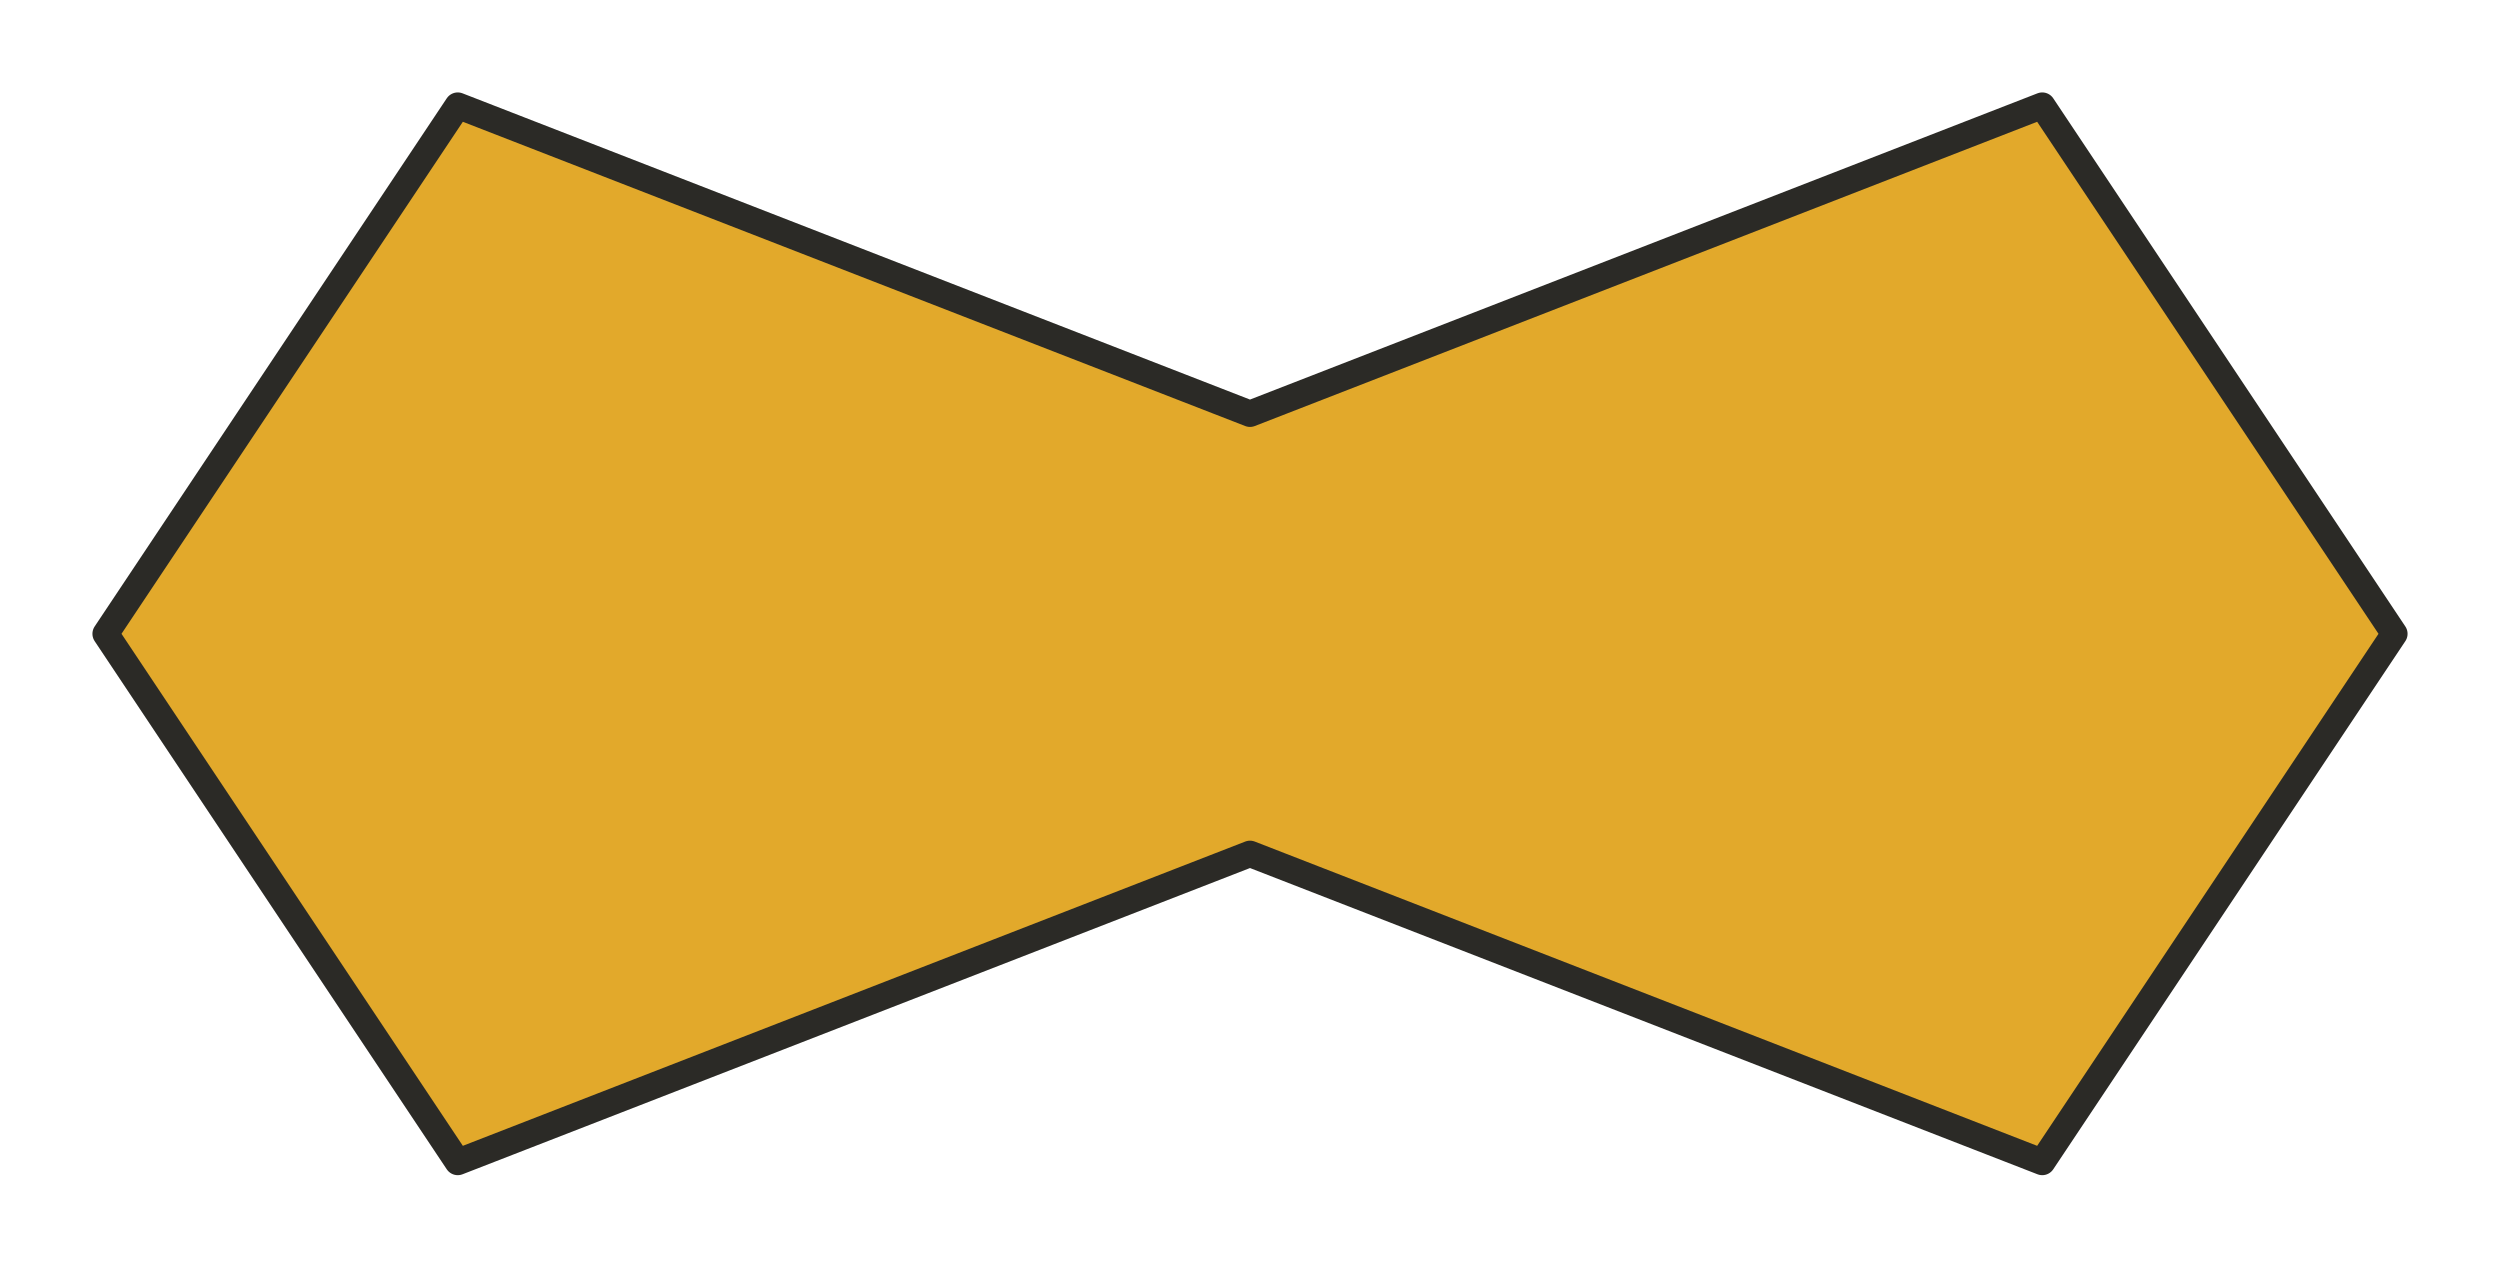
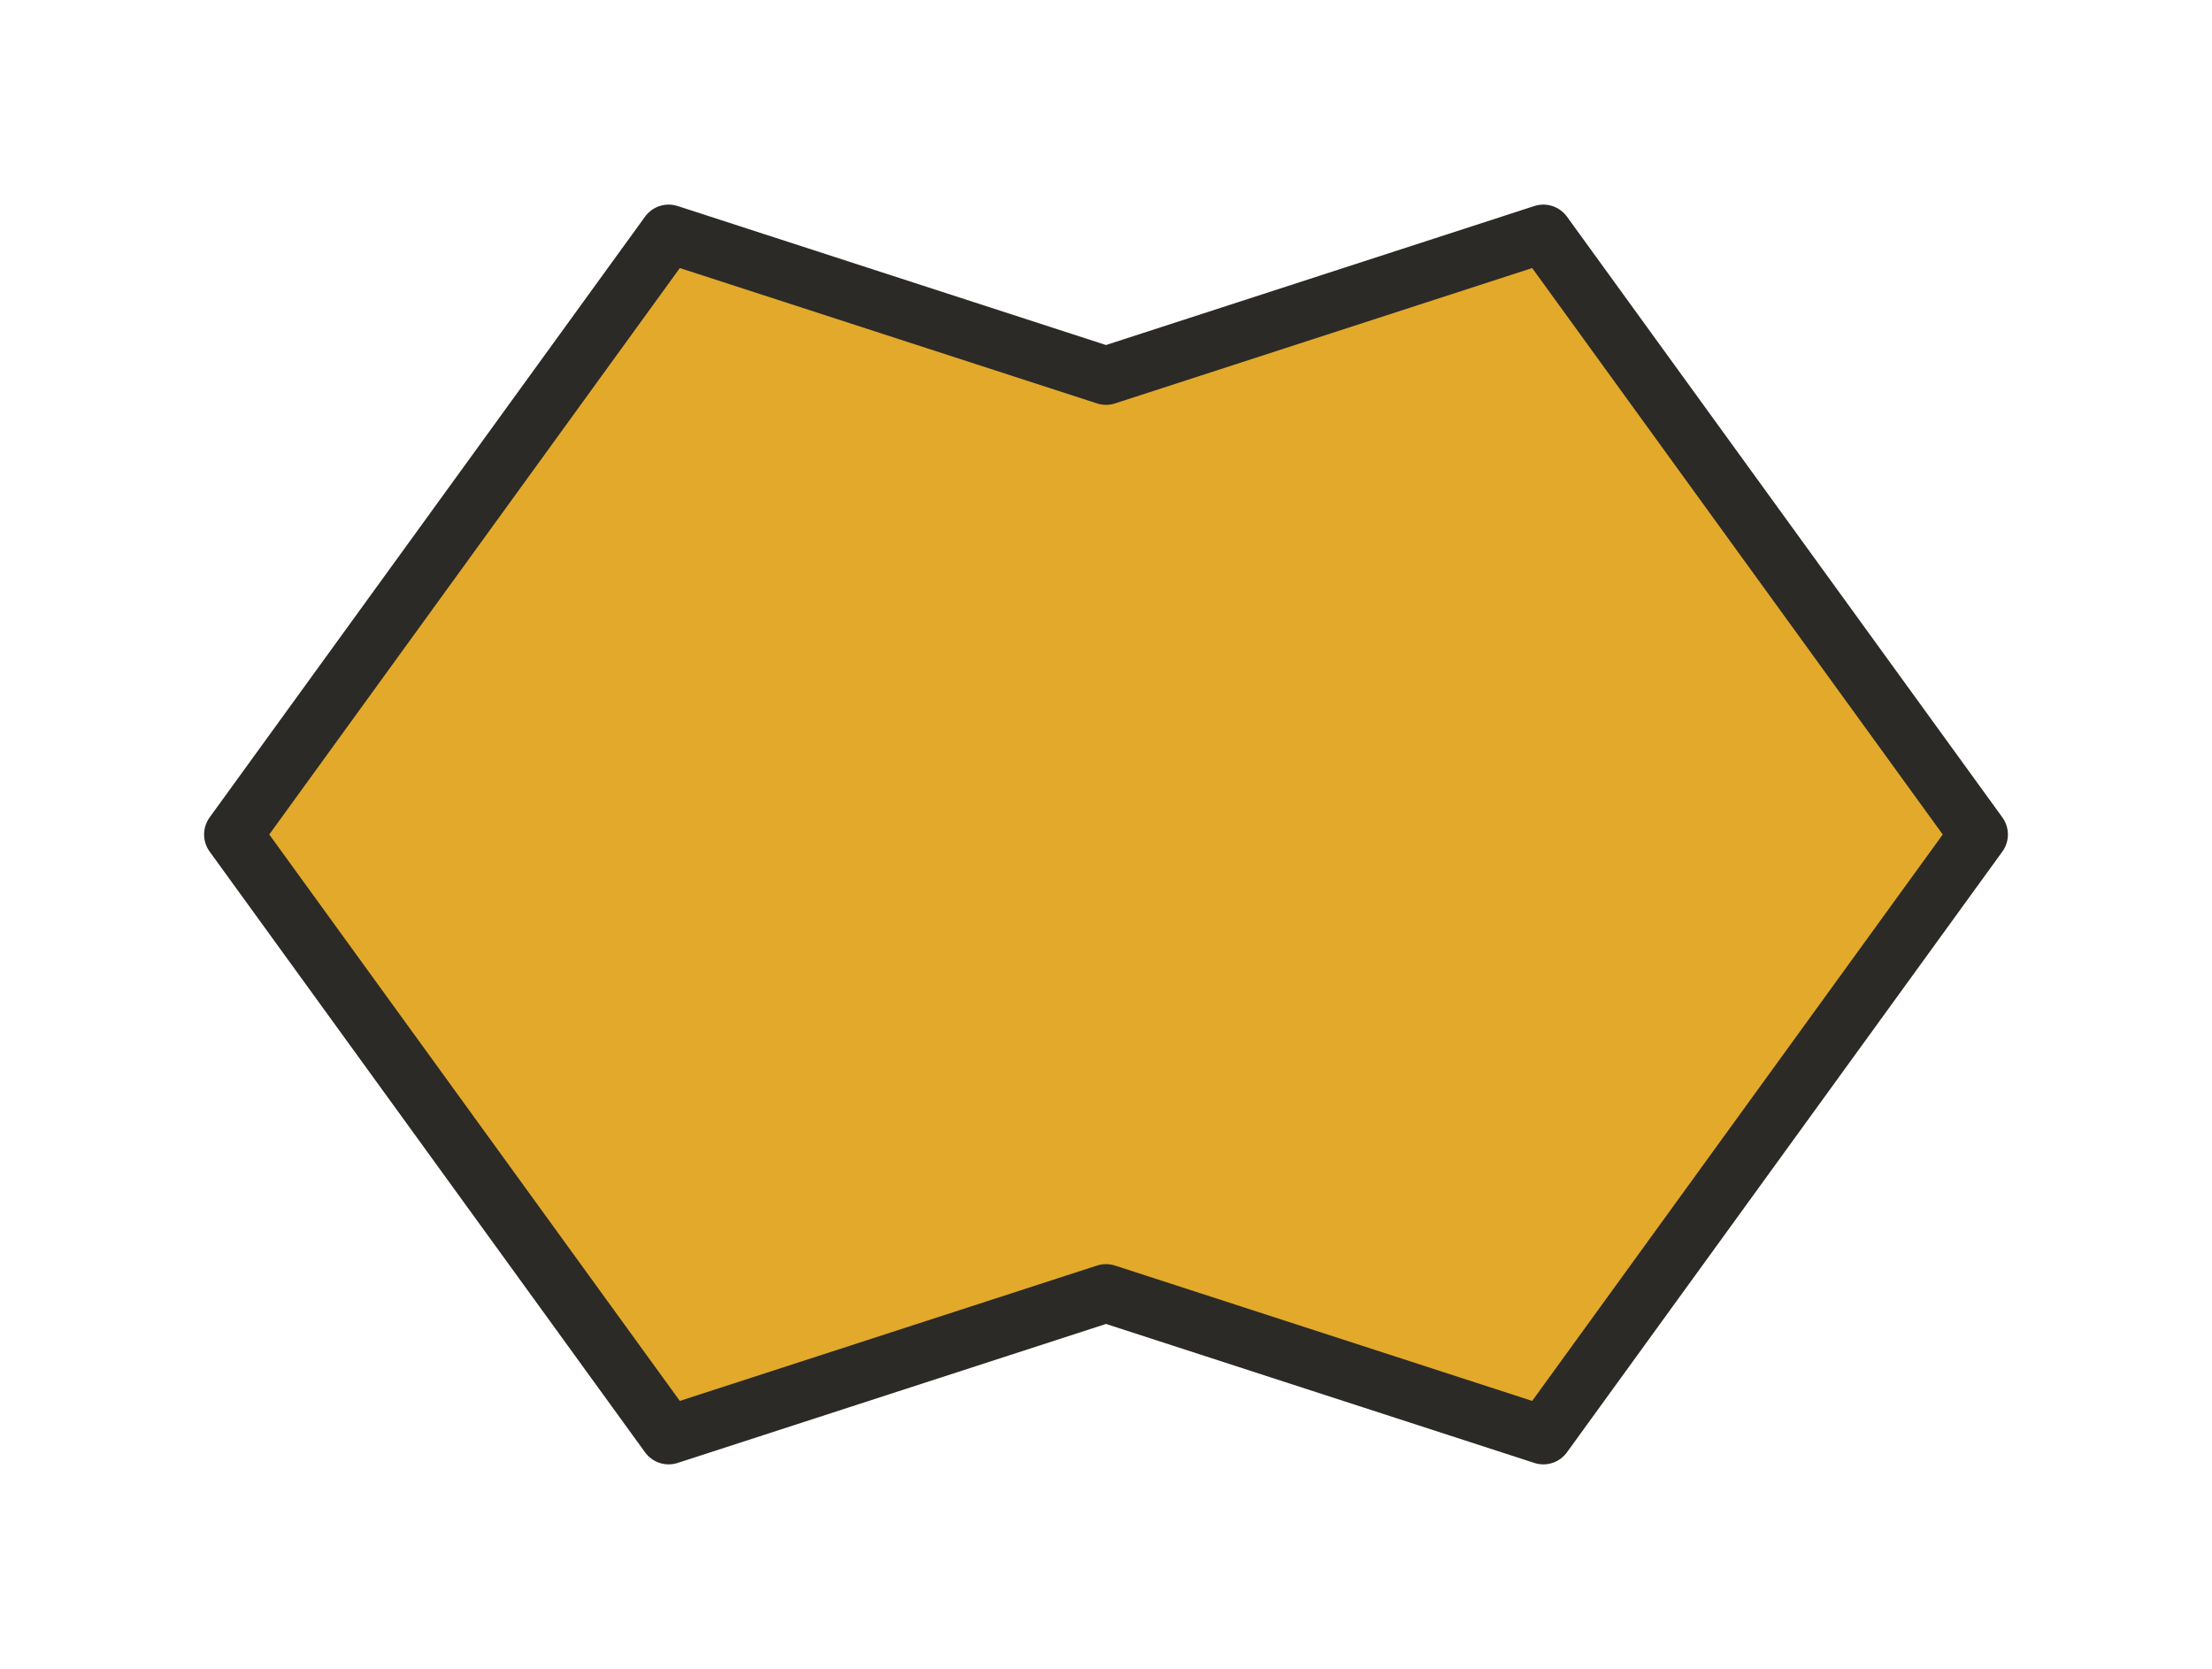
- <svg xmlns="http://www.w3.org/2000/svg" viewBox="-1.420 -0.720 2.840 1.440" width="284" height="144">
-   <path d="M-1.3,0 L-0.9,-0.6 L0,-0.25 L0.9,-0.6 L1.3,0 L0.9,0.6 L0,0.25 L-0.9,0.6 Z" fill="#e2a92b" stroke="#2b2a26" stroke-width="0.03" stroke-linejoin="round" />
+ <svg xmlns="http://www.w3.org/2000/svg" viewBox="-0.569 -0.429 1.138 0.858" width="114" height="86">
+   <path d="M0.225,0.309 L0,0.236 L-0.225,0.309 L-0.449,0 L-0.225,-0.309 L0,-0.236 L0.225,-0.309 L0.449,0 Z" fill="#e2a92b" stroke="#2b2a26" stroke-width="0.03" stroke-linejoin="round" />
</svg>
